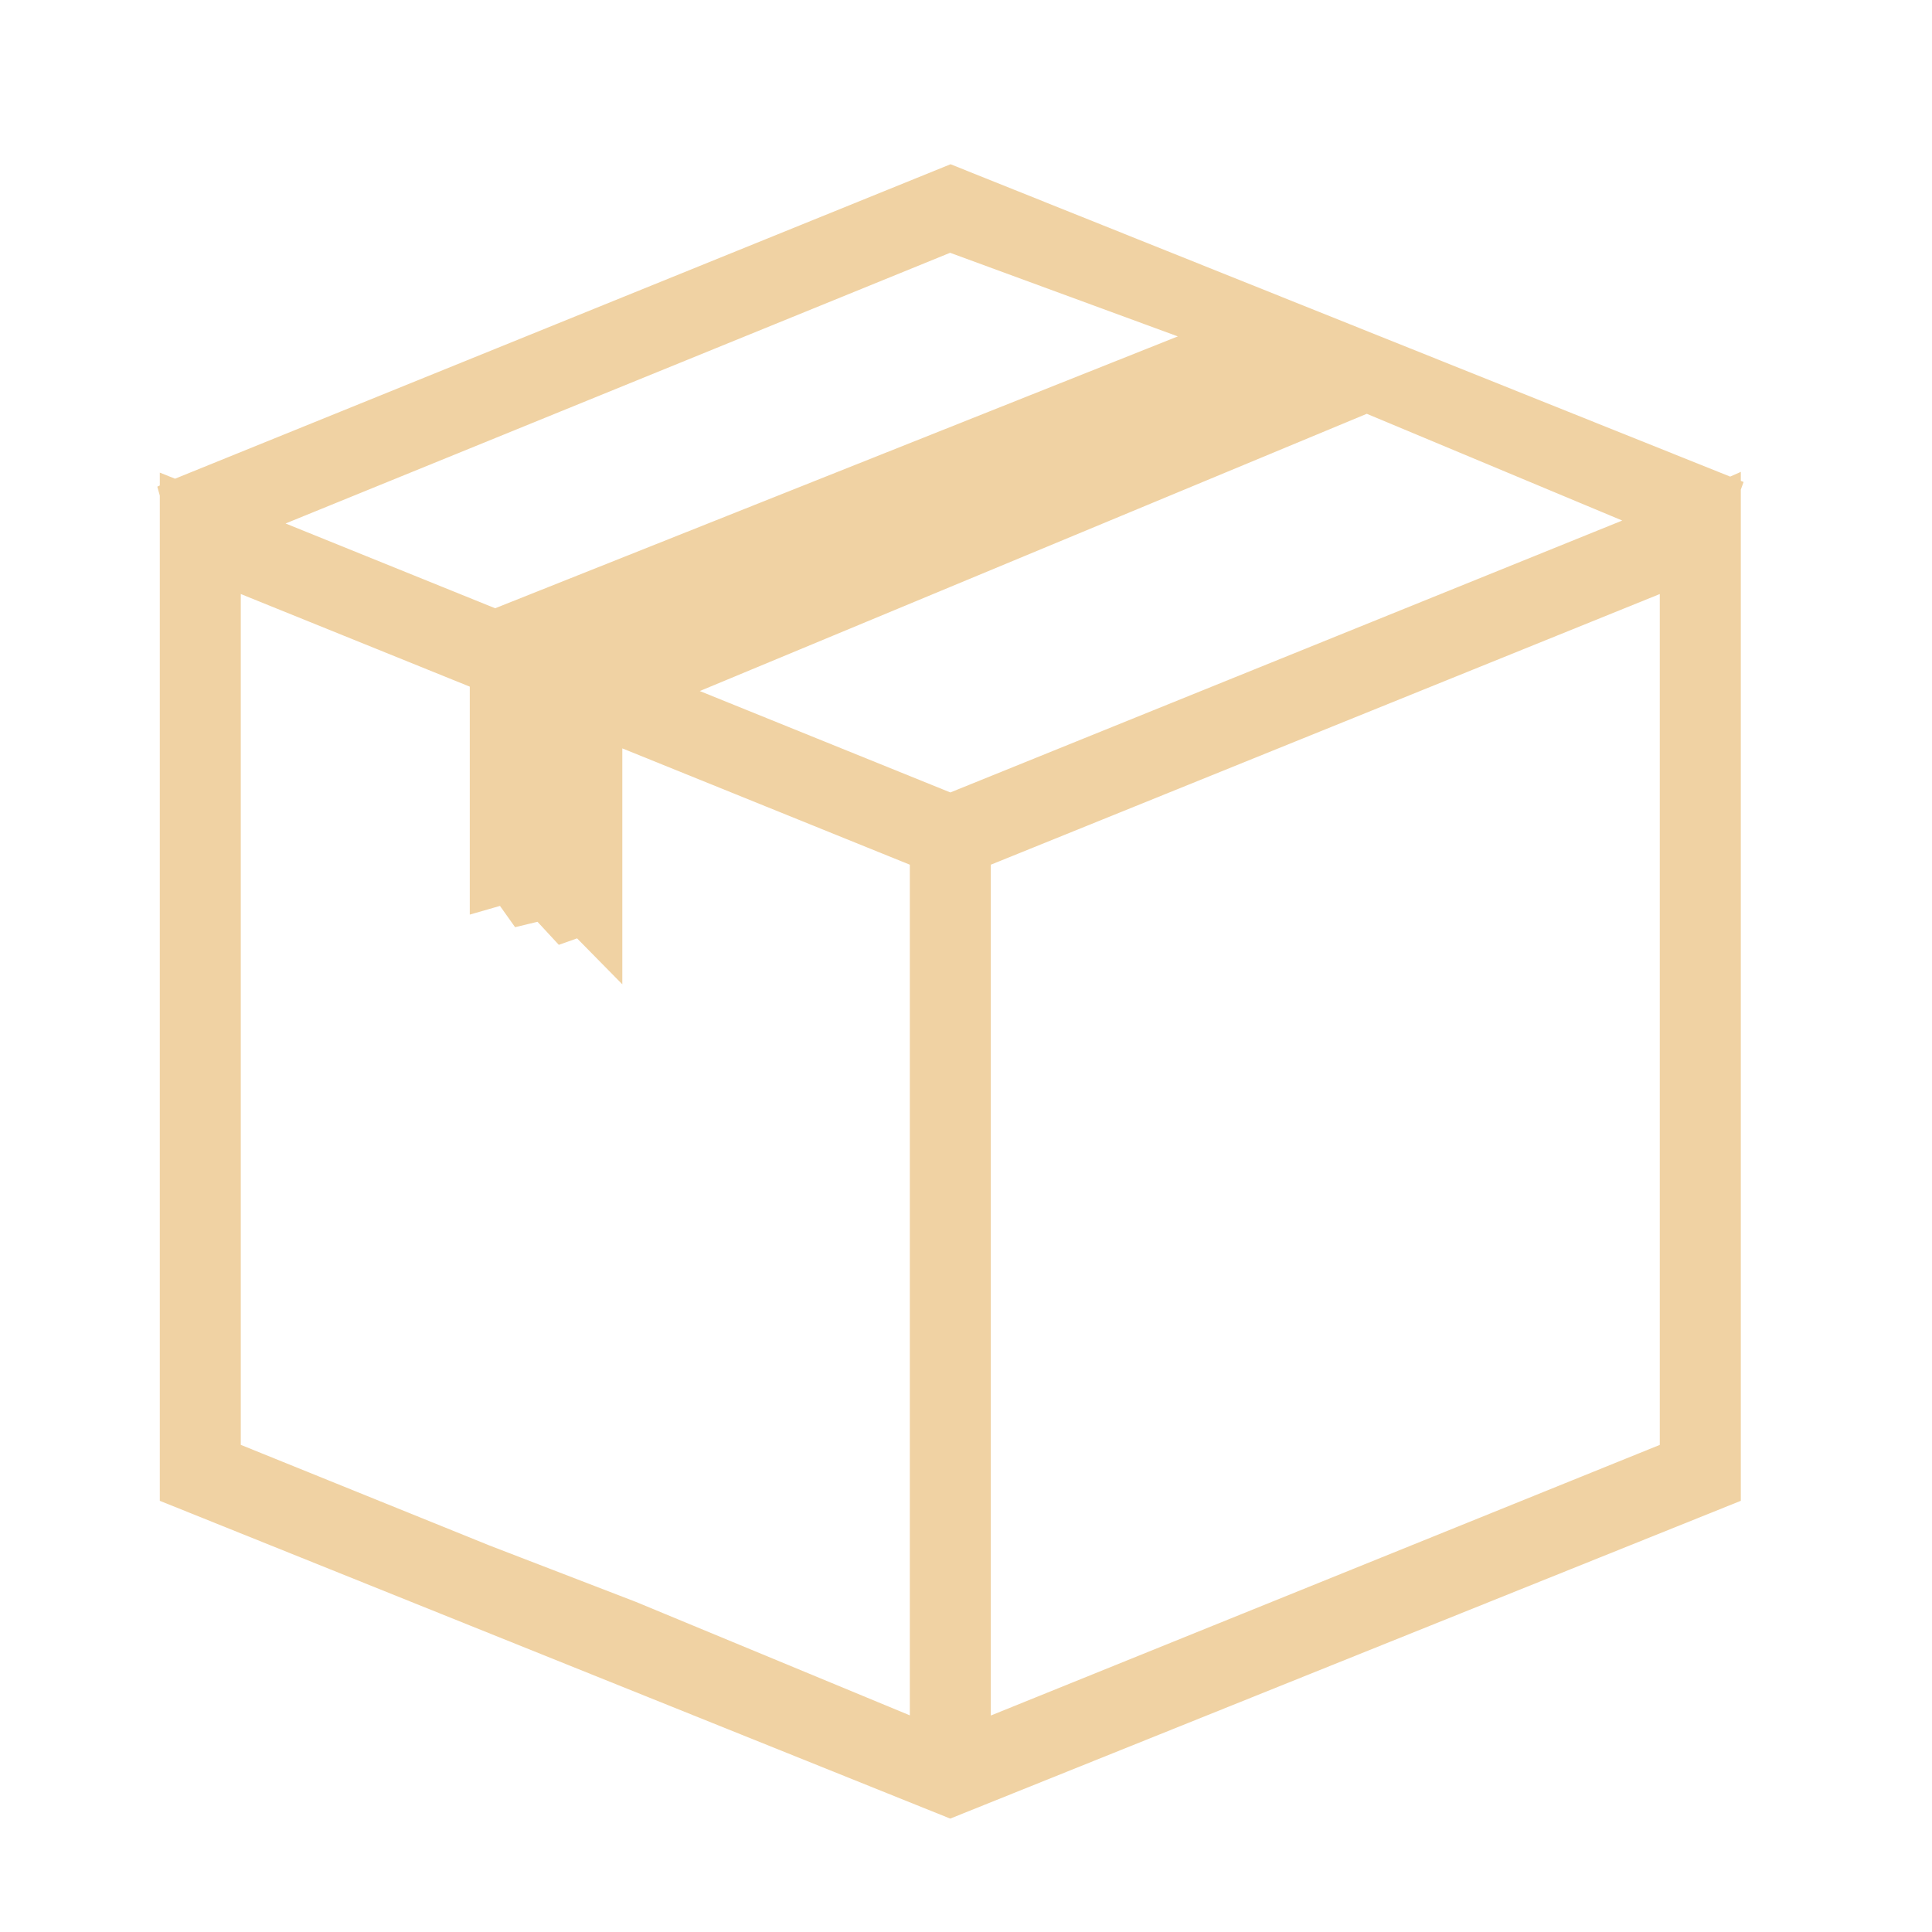
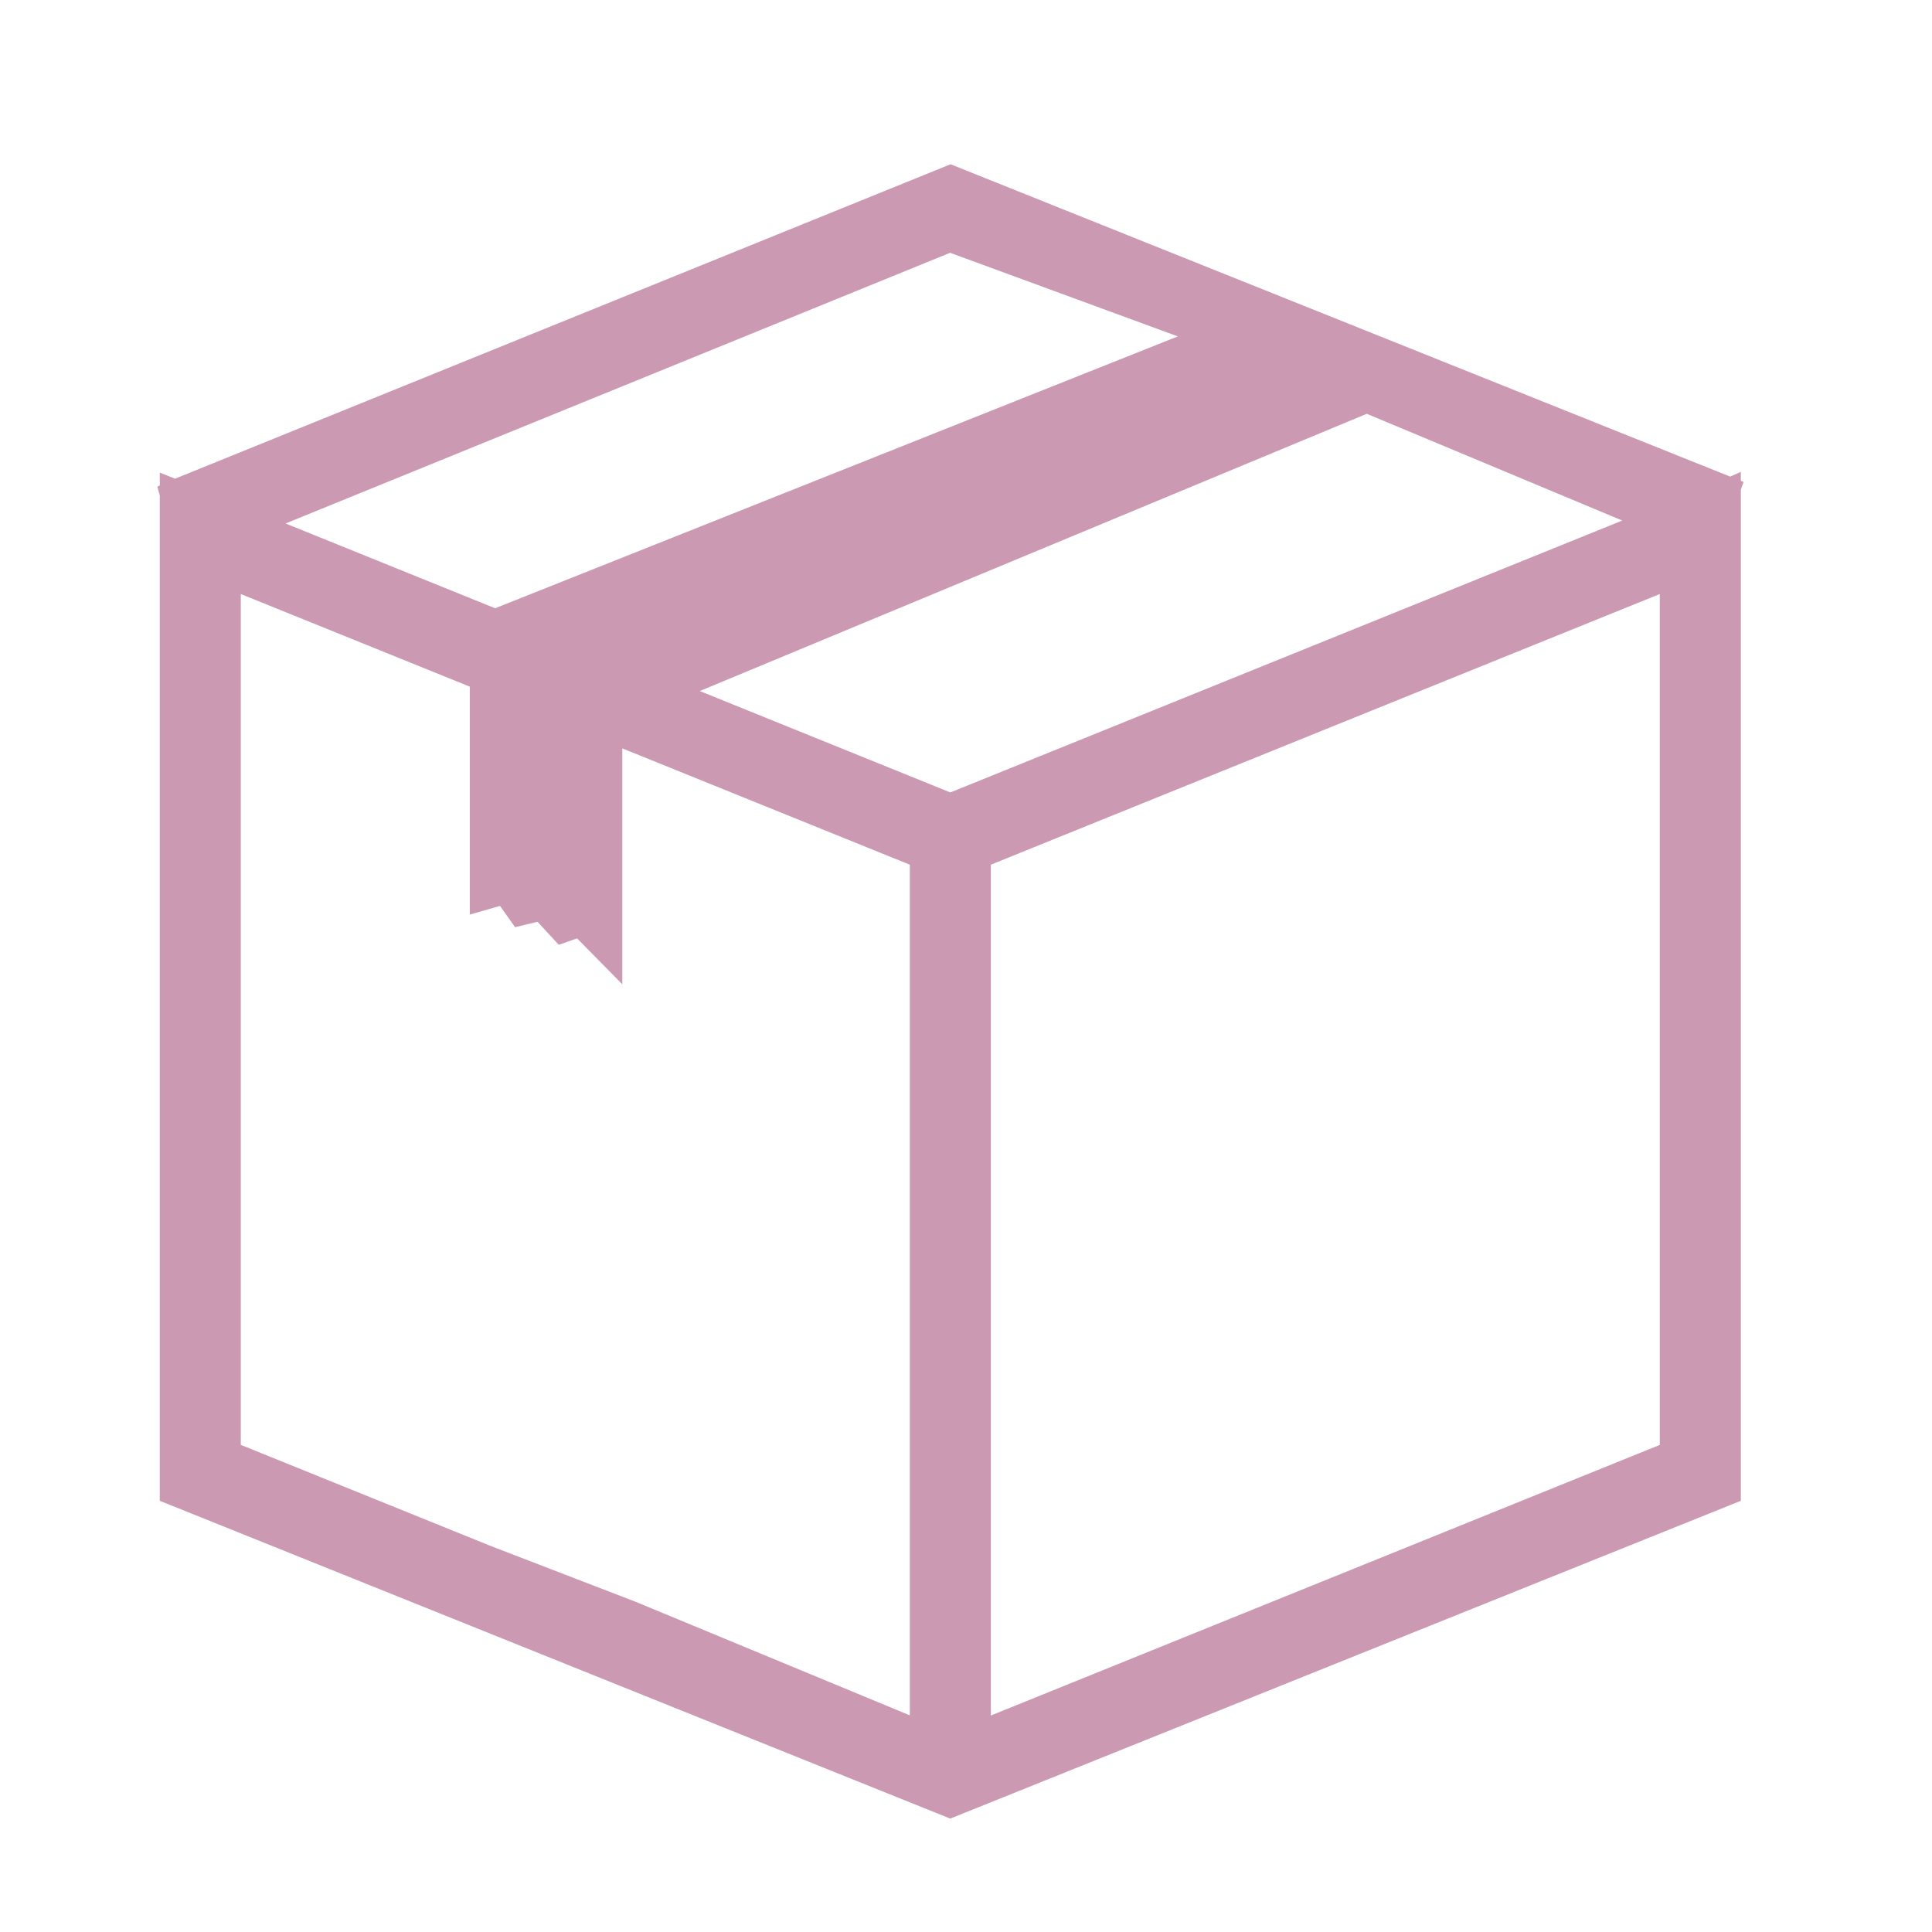
<svg xmlns="http://www.w3.org/2000/svg" width="38px" height="38px" viewBox="0 0 38 38" version="1.1">
-   <defs />
  <g id="UiKit" stroke="none" stroke-width="1" fill="none" fill-rule="evenodd">
    <g id="icon_box">
      <rect id="Mask" fill-rule="nonzero" x="0" y="0" width="38" height="38" />
-       <path d="M18.697,3.5 L3.443,9.685 L3.393,9.665 L3.393,9.705 L3.391,9.706 L3.393,9.713 L3.393,29.35 L18.69,35.5 L33.99,29.35 L33.99,9.665 L33.956,9.68 L33.977,9.622 L18.697,3.5 Z M4.952,10.297 L18.683,4.704 L23.866,6.607 L9.738,12.233 L4.952,10.297 Z M13.105,13.595 L26.883,7.868 L32.565,10.242 L18.692,15.856 L13.105,13.595 Z M19.238,16.839 L32.896,11.313 L32.896,28.587 L32.898,28.587 L19.238,34.113 L19.238,16.839 Z M12.416,31.74 L9.54,30.632 L4.486,28.587 L4.486,11.313 L9.49,13.337 L9.49,17.657 L9.935,17.529 L10.237,17.954 L10.656,17.853 L11.063,18.293 L11.417,18.168 L11.99,18.75 L11.99,14.349 L12.435,14.529 L18.145,16.839 L18.145,34.113 L12.416,31.74 Z" id="Icon" stroke="#F0D2A3" stroke-width="0.5" fill="#F0D2A3" />
+       <path d="M18.697,3.5 L3.443,9.685 L3.393,9.665 L3.393,9.705 L3.391,9.706 L3.393,9.713 L3.393,29.35 L18.69,35.5 L33.99,29.35 L33.99,9.665 L33.956,9.68 L33.977,9.622 L18.697,3.5 Z M4.952,10.297 L18.683,4.704 L23.866,6.607 L9.738,12.233 L4.952,10.297 Z M13.105,13.595 L26.883,7.868 L32.565,10.242 L18.692,15.856 L13.105,13.595 Z M19.238,16.839 L32.896,11.313 L32.896,28.587 L32.898,28.587 L19.238,34.113 L19.238,16.839 Z M12.416,31.74 L9.54,30.632 L4.486,28.587 L4.486,11.313 L9.49,13.337 L9.49,17.657 L9.935,17.529 L10.237,17.954 L10.656,17.853 L11.063,18.293 L11.417,18.168 L11.99,18.75 L11.99,14.349 L12.435,14.529 L18.145,16.839 L18.145,34.113 L12.416,31.74 Z" id="Icon" stroke="#CC99B2" stroke-width="0.5" fill="#CC99B2" />
    </g>
  </g>
</svg>
